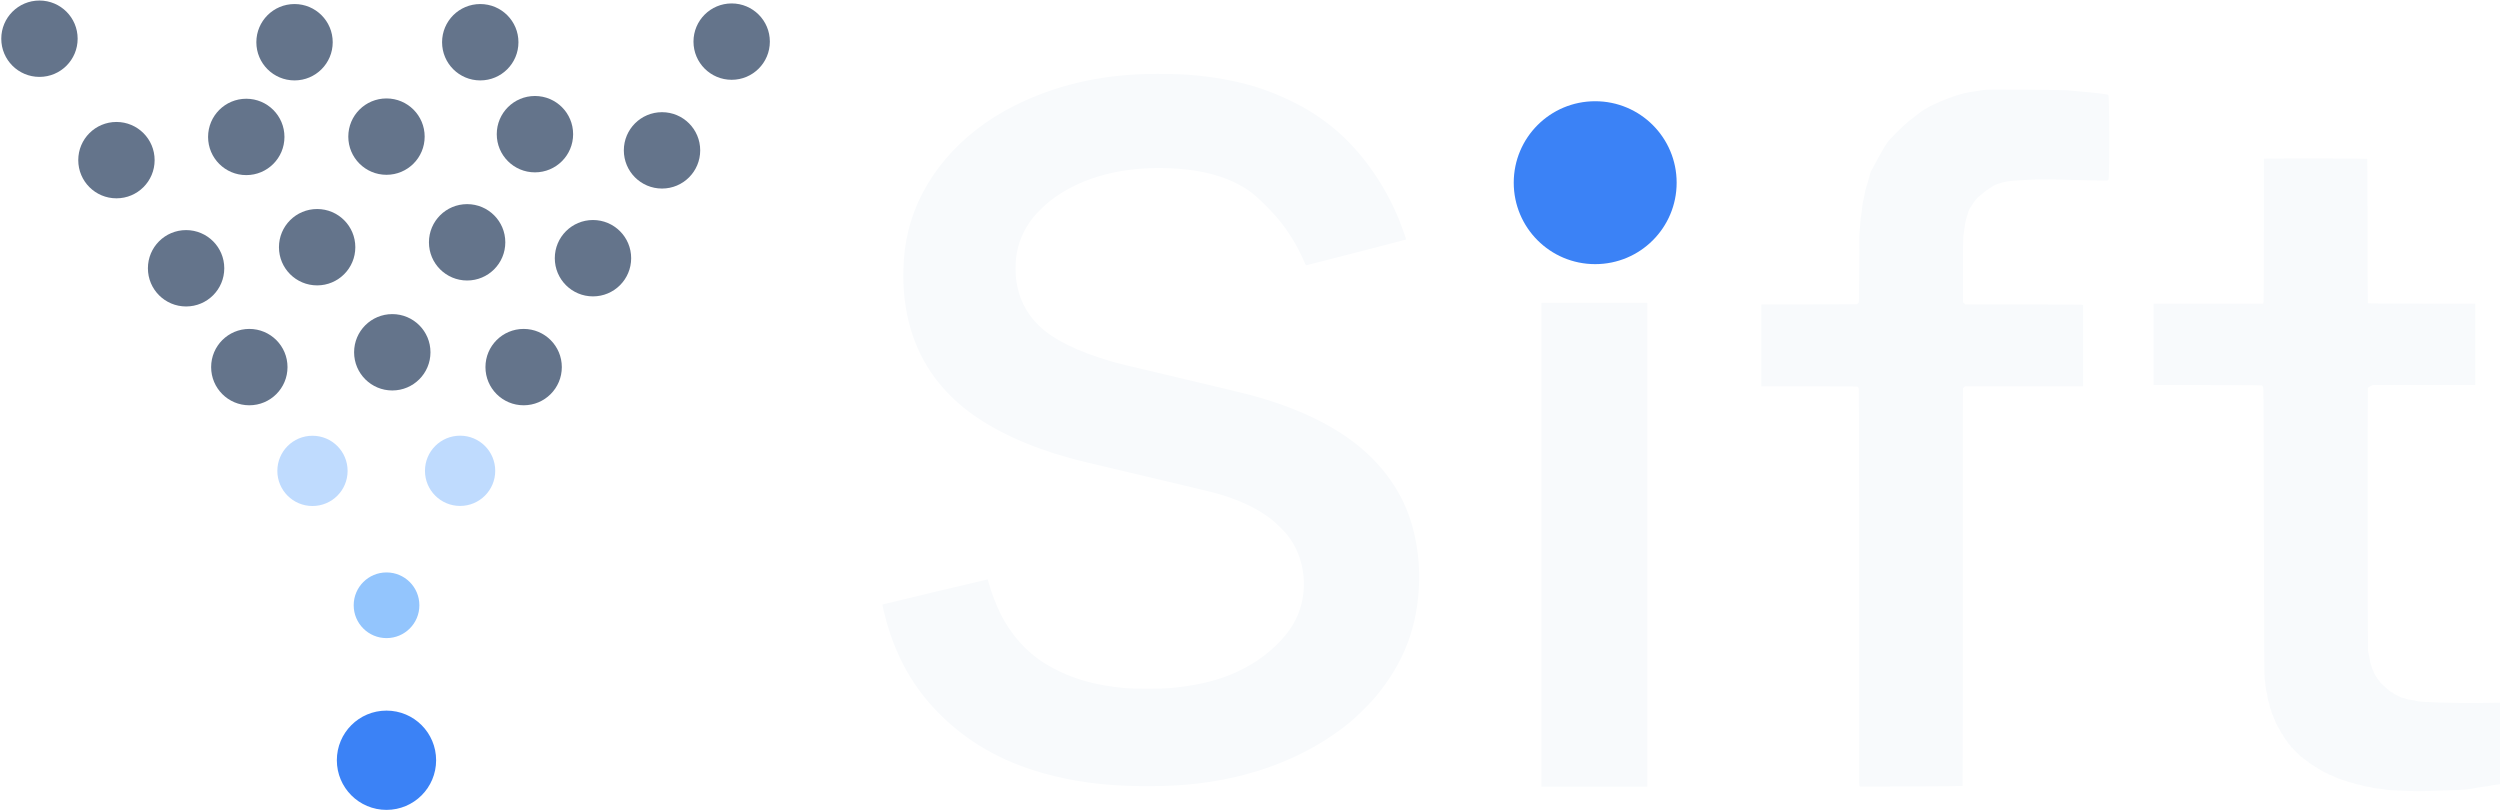
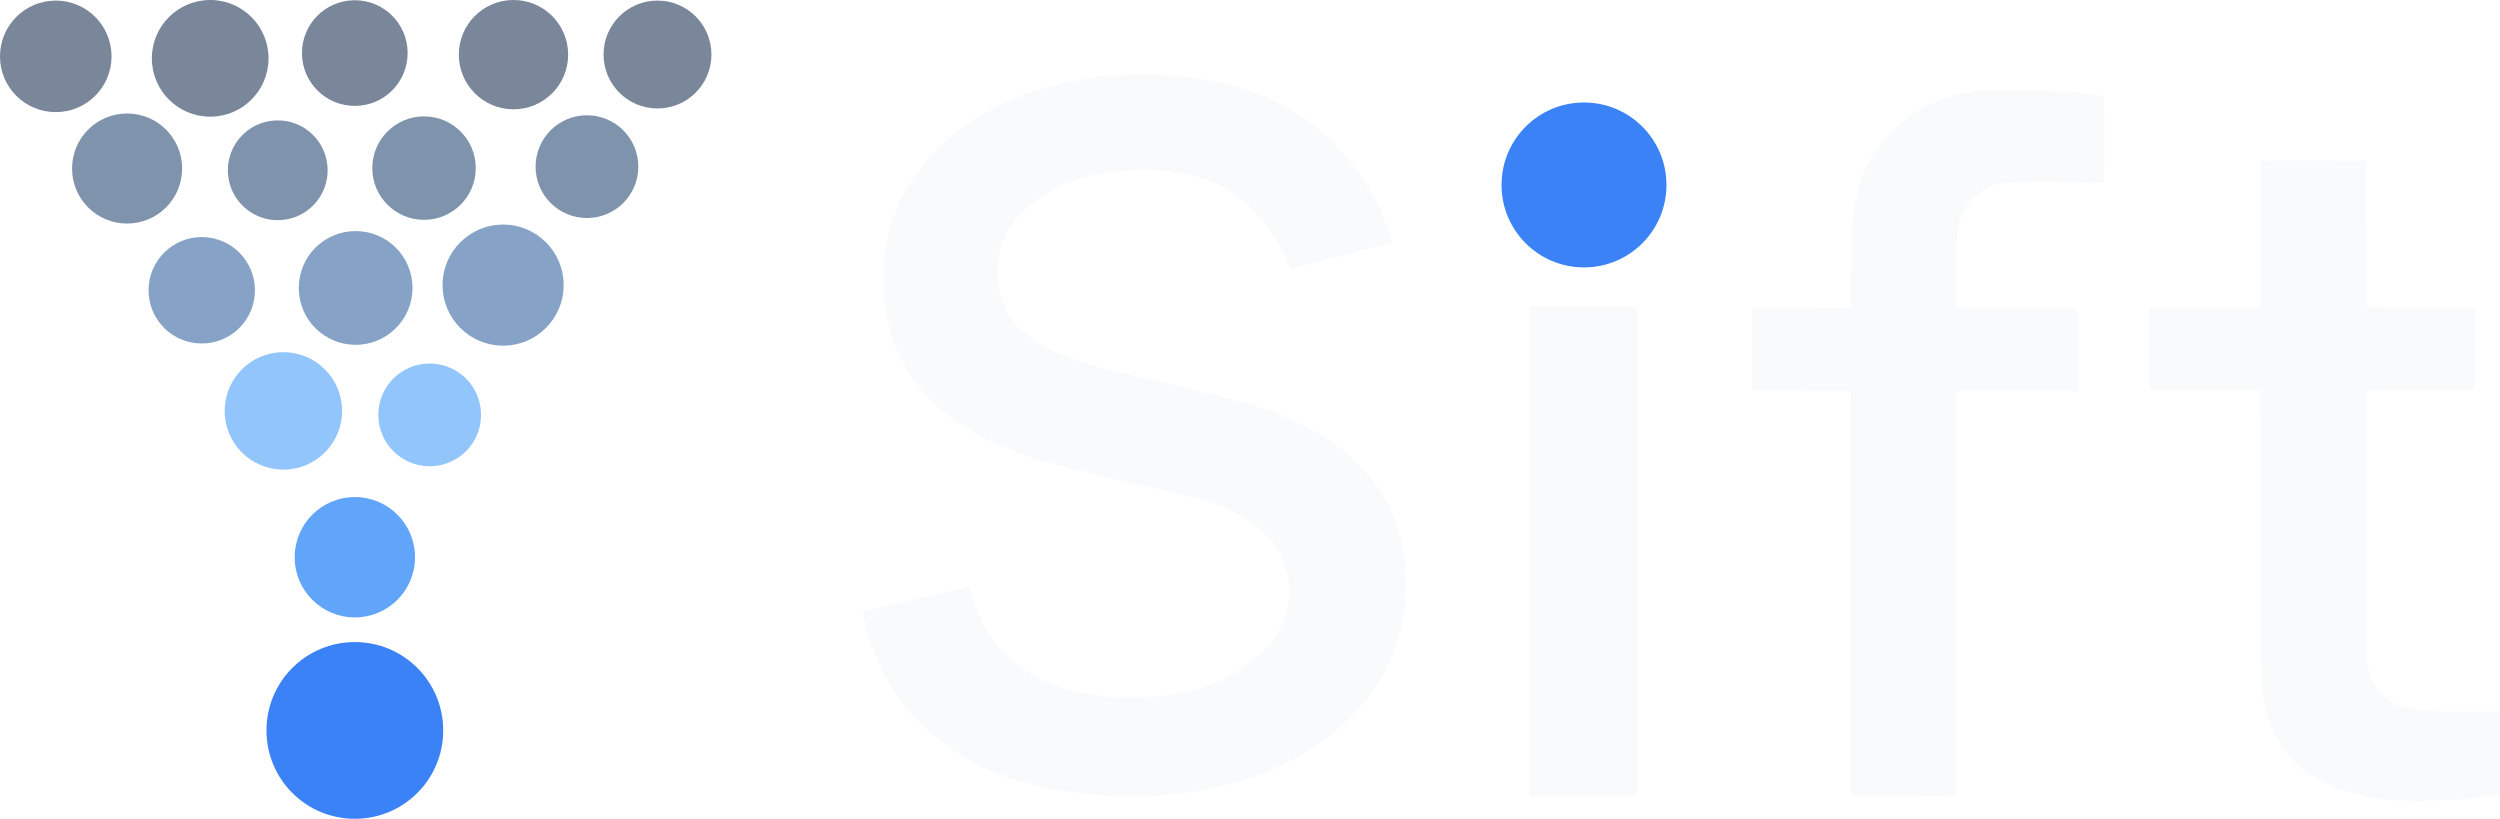
- <svg xmlns="http://www.w3.org/2000/svg" viewBox="0 0 4092 1324.79">
-   <style> .s0 { fill: #3b82f6 } .s1 { fill: #93c5fd } .s2 { fill: #bfdbfe } .s3 { fill: #64748b } .s4 { fill: #f8fafc } </style>
-   <g>
-     <path fill-rule="evenodd" class="s0" d="m632.59 1325.62c-44.93 0-81.25-36.32-81.25-81.25 0-44.93 36.32-81.25 81.25-81.25 44.93 0 81.25 36.32 81.25 81.25 0 44.93-36.32 81.25-81.25 81.25z" />
-     <path fill-rule="evenodd" class="s1" d="m632.68 1044.46c-29.72 0-53.75-24.02-53.75-53.75 0-29.72 24.03-53.75 53.75-53.75 29.72 0 53.75 24.03 53.75 53.75 0 29.73-24.03 53.75-53.75 53.75z" />
-     <path fill-rule="evenodd" class="s2" d="m753.09 828.12c-31.8 0-57.5-25.7-57.5-57.5 0-31.8 25.7-57.5 57.5-57.5 31.79 0 57.5 25.7 57.5 57.5 0 31.8-25.71 57.5-57.5 57.5z" />
-     <path fill-rule="evenodd" class="s2" d="m511.46 828.24c-31.8 0-57.5-25.7-57.5-57.5 0-31.79 25.7-57.5 57.5-57.5 31.8 0 57.5 25.71 57.5 57.5 0 31.8-25.7 57.5-57.5 57.5z" />
-     <path fill-rule="evenodd" class="s3" d="m304.59 501.62c-34.57 0-62.5-27.94-62.5-62.5 0-34.56 27.93-62.5 62.5-62.5 34.56 0 62.5 27.94 62.5 62.5 0 34.56-27.94 62.5-62.5 62.5z" />
-     <path fill-rule="evenodd" class="s3" d="m642.09 639.12c-34.57 0-62.5-27.94-62.5-62.5 0-34.56 27.93-62.5 62.5-62.5 34.56 0 62.5 27.94 62.5 62.5 0 34.56-27.94 62.5-62.5 62.5z" />
-     <path fill-rule="evenodd" class="s3" d="m632.59 286.12c-34.57 0-62.5-27.94-62.5-62.5 0-34.56 27.93-62.5 62.5-62.5 34.56 0 62.5 27.94 62.5 62.5 0 34.56-27.94 62.5-62.5 62.5z" />
-     <path fill-rule="evenodd" class="s3" d="m408.09 663.37c-34.57 0-62.5-27.94-62.5-62.5 0-34.56 27.93-62.5 62.5-62.5 34.56 0 62.5 27.94 62.5 62.5 0 34.56-27.94 62.5-62.5 62.5z" />
-     <path fill-rule="evenodd" class="s3" d="m857.09 663.37c-34.57 0-62.5-27.94-62.5-62.5 0-34.56 27.93-62.5 62.5-62.5 34.56 0 62.5 27.94 62.5 62.5 0 34.56-27.94 62.5-62.5 62.5z" />
-     <path fill-rule="evenodd" class="s3" d="m970.59 485.12c-34.57 0-62.5-27.94-62.5-62.5 0-34.56 27.93-62.5 62.5-62.5 34.56 0 62.5 27.94 62.5 62.5 0 34.56-27.94 62.5-62.5 62.5z" />
-     <path fill-rule="evenodd" class="s3" d="m519.09 467.12c-34.57 0-62.5-27.94-62.5-62.5 0-34.56 27.93-62.5 62.5-62.5 34.56 0 62.5 27.94 62.5 62.5 0 34.56-27.94 62.5-62.5 62.5z" />
-     <path fill-rule="evenodd" class="s3" d="m190.59 324.62c-34.57 0-62.5-27.94-62.5-62.5 0-34.56 27.93-62.5 62.5-62.5 34.56 0 62.5 27.94 62.5 62.5 0 34.56-27.94 62.5-62.5 62.5z" />
-     <path fill-rule="evenodd" class="s3" d="m764.59 459.12c-34.57 0-62.5-27.94-62.5-62.5 0-34.56 27.93-62.5 62.5-62.5 34.56 0 62.5 27.94 62.5 62.5 0 34.56-27.94 62.5-62.5 62.5z" />
-     <path fill-rule="evenodd" class="s3" d="m1083.59 308.62c-34.57 0-62.5-27.94-62.5-62.5 0-34.56 27.93-62.5 62.5-62.5 34.56 0 62.5 27.94 62.5 62.5 0 34.56-27.94 62.5-62.5 62.5z" />
-     <path fill-rule="evenodd" class="s3" d="m875.59 282.12c-34.57 0-62.5-27.94-62.5-62.5 0-34.56 27.93-62.5 62.5-62.5 34.56 0 62.5 27.94 62.5 62.5 0 34.56-27.94 62.5-62.5 62.5z" />
-     <path fill-rule="evenodd" class="s3" d="m64.59 125.87c-34.57 0-62.5-27.94-62.5-62.5 0-34.56 27.93-62.5 62.5-62.5 34.56 0 62.5 27.94 62.5 62.5 0 34.56-27.94 62.5-62.5 62.5z" />
-     <path fill-rule="evenodd" class="s3" d="m786.09 131.62c-34.57 0-62.5-27.94-62.5-62.5 0-34.56 27.93-62.5 62.5-62.5 34.56 0 62.5 27.94 62.5 62.5 0 34.56-27.94 62.5-62.5 62.5z" />
-     <path fill-rule="evenodd" class="s3" d="m482.09 131.62c-34.57 0-62.5-27.94-62.5-62.5 0-34.56 27.93-62.5 62.5-62.5 34.56 0 62.5 27.94 62.5 62.5 0 34.56-27.94 62.5-62.5 62.5z" />
-     <path fill-rule="evenodd" class="s3" d="m1197.59 130.62c-34.57 0-62.5-27.94-62.5-62.5 0-34.56 27.93-62.5 62.5-62.5 34.56 0 62.5 27.94 62.5 62.5 0 34.56-27.94 62.5-62.5 62.5z" />
-     <path fill-rule="evenodd" class="s3" d="m403.09 286.62c-34.57 0-62.5-27.94-62.5-62.5 0-34.56 27.93-62.5 62.5-62.5 34.56 0 62.5 27.94 62.5 62.5 0 34.56-27.94 62.5-62.5 62.5z" />
+ <svg xmlns="http://www.w3.org/2000/svg" version="1.2" viewBox="0 0 4042 1324" width="4042" height="1324">
+   <style>
+ 		.m0 { fill: #3b82f6 } 
+ 		.m1 { fill: #60a5fa } 
+ 		.m2 { fill: #93c5fd } 
+ 		.m3 { fill: #86a3c7 } 
+ 		.m4 { fill: #7f93ad } 
+ 		.m5 { fill: #7a8699 } 
+ 	
+ 
+ 		.s0 { fill: #f8fafc } 
+ 		.s1 { fill: #3b82f6 } 
+ 	</style>
+   <g id="sift-mark" transform="scale(0.237276)">
+     <path id="Shape 1" fill-rule="evenodd" class="m0" d="m2417.84 5579.31c-332.99 0-602.15-269.16-602.15-602.15 0-333 269.16-602.16 602.15-602.16 332.99 0 602.16 269.16 602.16 602.16 0 332.99-269.17 602.15-602.16 602.15z" />
+     <path id="Shape 3" fill-rule="evenodd" class="m1" d="m2418 4207c-226.73 0-410-183.27-410-410 0-226.73 183.27-410 410-410 226.73 0 410 183.27 410 410 0 226.73-183.27 410-410 410z" />
+     <path id="Shape 4" fill-rule="evenodd" class="m2" d="m2927.89 3177c-193.55 0-350-156.45-350-350 0-193.55 156.45-350 350-350 193.55 0 350 156.45 350 350 0 193.55-156.45 350-350 350z" />
+     <path id="Shape 5" fill-rule="evenodd" class="m2" d="m1931 3200c-221.2 0-400-178.8-400-400 0-221.2 178.8-400 400-400 221.2 0 400 178.8 400 400 0 221.2-178.8 400-400 400z" />
+     <path id="Shape 6" fill-rule="evenodd" class="m3" d="m1374.69 2340.5c-200.46 0-362.5-162.04-362.5-362.5 0-200.47 162.04-362.5 362.5-362.5 200.46 0 362.5 162.03 362.5 362.5 0 200.46-162.04 362.5-362.5 362.5z" />
+     <path id="Shape 8" fill-rule="evenodd" class="m4" d="m2889.35 1498c-194.94 0-352.5-157.57-352.5-352.5 0-194.93 157.56-352.5 352.5-352.5 194.93 0 352.5 157.57 352.5 352.5 0 194.93-157.57 352.5-352.5 352.5z" />
+     <path id="Shape 10" fill-rule="evenodd" class="m3" d="m2423.29 2349.57c-214.29 0-387.5-173.21-387.5-387.5 0-214.28 173.21-387.5 387.5-387.5 214.29 0 387.5 173.22 387.5 387.5 0 214.29-173.21 387.5-387.5 387.5z" />
+     <path id="Shape 12" fill-rule="evenodd" class="m4" d="m866.01 1523.31c-207.38 0-375-167.62-375-375 0-207.37 167.62-375 375-375 207.37 0 375 167.63 375 375 0 207.38-167.63 375-375 375z" />
+     <path id="Shape 13" fill-rule="evenodd" class="m4" d="m1907.42 1499.95c-187.84 8.21-346.32-136.98-354.54-324.82-8.21-187.84 136.98-346.32 324.82-354.53 187.84-8.22 346.32 136.97 354.53 324.81 8.22 187.84-136.97 346.32-324.81 354.54z" />
+     <path id="Shape 14" fill-rule="evenodd" class="m3" d="m3428.23 2355.26c-228.11 0-412.5-184.38-412.5-412.5 0-228.11 184.39-412.5 412.5-412.5 228.12 0 412.5 184.39 412.5 412.5 0 228.12-184.38 412.5-412.5 412.5z" />
+     <path id="Shape 16" fill-rule="evenodd" class="m4" d="m3999.47 1485.52c-193.55 0-350-156.45-350-350 0-193.55 156.45-350 350-350 193.55 0 350 156.45 350 350 0 193.55-156.45 350-350 350z" />
+     <path id="Shape 15" fill-rule="evenodd" class="m5" d="m3498.93 744.84c-205.95 0-372.42-166.47-372.42-372.42 0-205.95 166.47-372.42 372.42-372.42 205.95 0 372.42 166.47 372.42 372.42 0 205.95-166.47 372.42-372.42 372.42z" />
+     <path id="Shape 15 copy" fill-rule="evenodd" class="m5" d="m1432.24 795c-219.82 0-397.5-177.68-397.5-397.5 0-219.82 177.68-397.5 397.5-397.5 219.81 0 397.5 177.68 397.5 397.5 0 219.82-177.69 397.5-397.5 397.5z" />
+     <path id="Shape 17" fill-rule="evenodd" class="m5" d="m380 764c-210.14 0-380-169.86-380-380 0-210.14 169.86-380 380-380 210.14 0 380 169.86 380 380 0 210.14-169.86 380-380 380z" />
+     <path id="Shape 18 copy" fill-rule="evenodd" class="m5" d="m2419.15 721.53c-199.08 0.87-360.7-159.34-361.57-358.42-0.88-199.08 159.34-360.7 358.42-361.58 199.07-0.87 360.7 159.35 361.57 358.43 0.87 199.07-159.34 360.7-358.42 361.57z" />
+     <path id="Shape 19" fill-rule="evenodd" class="m5" d="m4480.15 739.04c-203.23 0-367.51-164.28-367.51-367.52 0-203.24 164.28-367.52 367.51-367.52 203.24 0 367.52 164.28 367.52 367.52 0 203.24-164.28 367.52-367.52 367.52z" />
  </g>
-   <g>
-     <path fill-rule="evenodd" class="s4" d="m1877.75 121.11c-80.2 1.93-151.39 18.93-217.31 51.92-89.6 44.8-152.79 119.26-173.59 204.52-5.06 20.66-7.6 40.53-8.2 64.79-1.66 67.99 15.8 127.72 51.4 175.85 14.86 20.13 34.53 39.73 55.46 55.46 42.4 31.8 98.39 57.53 165.18 75.99 15.73 4.34 25.2 6.6 127.39 30.73 54.26 12.8 103.19 24.47 108.66 26 39.06 10.6 68.86 24.26 93.32 42.86 6.87 5.2 21.26 19.27 26.8 26.07 30.46 37.86 36.13 94.79 13.8 139.12-11.8 23.39-33.2 46.39-61.6 65.99-13.06 9-30.79 18.33-46.99 24.73-28.2 11.07-57.66 17.47-97.99 21.26-12.34 1.14-58.6 1.14-71.66 0-53.93-4.79-94.99-17.46-133.32-41.19-28.73-17.73-54.53-46.73-71.26-80.06-7.4-14.8-15.93-37.2-19.73-51.86-0.67-2.6-1.34-4.8-1.4-4.93-0.2-0.2-171.65 40.66-172.19 41.06-0.53 0.4 3.27 16.8 6.6 28.53 16.87 59.33 44.13 107.26 84.33 148.25 46.53 47.46 103.45 80.26 172.98 99.59 49.13 13.73 98.12 20.2 157.32 20.93 56.19 0.67 98.12-2.86 143.65-12.2 77.13-15.79 147.45-48.46 201.71-93.65 10.47-8.74 32.4-30.6 40.67-40.6 46.39-55.93 68.72-114.72 70.99-186.65 1.33-42.39-6.13-85.59-21.07-121.32-17.33-41.66-47.72-79.79-87.12-109.45-43.26-32.53-100.06-58.2-169.85-76.8-7.67-2.06-55.19-13.46-105.59-25.39-108.79-25.74-105.19-24.87-120.72-29.33-54.73-15.87-94.79-35.67-117.99-58.4-21.4-20.93-33.6-45.86-37.33-76.26-1-7.8-1-27 0-34.66 3-24.4 12.2-46.13 27.93-65.99 5.33-6.8 18.67-19.94 26.53-26.2 45.33-35.93 107.06-54.8 179.32-54.8 43.19 0 81.32 6.14 111.19 18 14.66 5.8 28.79 13.53 39.66 21.67 10.53 7.86 29.46 26.33 42.06 40.99 17.93 20.87 34 46.8 44.6 71.86 2.8 6.53 3 6.87 4.6 6.47 7.53-1.8 162.38-41.73 162.51-41.93 0.34-0.33-7.19-21.73-10.99-31.07-25.94-64.46-69-122.65-118.26-159.71-25.73-19.33-50.33-33.13-84.06-47.2-41.33-17.2-86.99-27.33-143.12-31.79-14.13-1.07-46.33-1.67-67.32-1.2z" />
-     <path fill-rule="evenodd" class="s4" d="m3246.28 147.44c-3.47 0.53-9.34 1.4-13 1.93-15.33 2.27-21.33 3.67-35.67 8.47-8.39 2.86-18.73 6.79-23.46 9.13-4.67 2.2-10 4.66-11.86 5.4-1.87 0.73-4.94 2.4-6.87 3.66-1.87 1.27-3.67 2.34-4 2.34-1.27 0-11.4 7.46-26.73 19.66-9 7.2-30.86 28.86-35.33 35-2 2.73-5.8 8.86-8.47 13.66-2.66 4.74-6.13 11.07-7.8 14-1.6 2.93-4.6 8.47-6.6 12.33-2.06 3.87-3.93 7.34-4.26 7.67-0.27 0.4-1.73 5.33-3.2 11-1.47 5.66-3.13 11.46-3.73 12.86-1.2 2.94-2.8 9.67-3.74 15.8-0.4 2.4-1.26 6.27-1.93 8.67-0.67 2.4-1.4 7.33-1.67 11-0.2 3.66-0.8 8.33-1.33 10.4-0.53 2-1.27 8.2-1.6 13.66-0.4 5.47-1 13.2-1.4 17.27-0.4 4-0.6 10.33-0.4 13.99 0.2 3.67 0.13 27.6-0.13 53.13l-0.47 46.46-1.53 1.54-1.54 1.53-78.25 0.2-78.33 0.13v67 66.99h78.53c73.99 0 78.65 0.07 79.59 1.13 0.53 0.67 1.2 1.94 1.4 2.94 0.26 0.93 0.46 97.52 0.53 214.64 0 117.06 0.07 252.78 0.13 301.57 0.07 48.73 0 98.46-0.13 110.39-0.2 15.13 0 22.13 0.53 23.07l0.74 1.4 83.72-0.2c48.66-0.14 83.99-0.47 84.33-0.8 0.46-0.47 0.8-429.89 0.46-571.81 0-5.54 0-25.53 0.07-44.53l0.07-34.53 1.66-1.6 1.6-1.67h96.73 96.65v-66.59-66.53l-3.46-0.47c-1.94-0.2-45.26-0.4-96.33-0.4h-92.72l-2.07-1.73-2.06-1.73v-52.53c0-29.4 0.26-53.99 0.6-55.79 0.33-1.74 1-6.07 1.4-9.54 1.13-9.6 1.86-13.66 4.06-21.33 2.27-8.2 4.4-13.86 5.8-15.53 0.54-0.6 1.34-1.73 1.74-2.4 4.39-7.87 9.79-14.46 14.46-17.73 1.53-1.13 4.33-3.4 6.2-5.07 1.87-1.73 5.53-4.4 8.07-5.93 2.6-1.6 5.6-3.53 6.66-4.4 3.13-2.33 13.33-5.73 23-7.53 5-0.94 17.46-1.94 30.33-2.47 5.87-0.2 10.8-0.47 11-0.6 0.73-0.47 39.59-0.53 47.33-0.13 8.6 0.46 21.26 0.8 55.99 1.53 18.93 0.4 20.4 0.4 21.33-0.73 0.8-0.94 1-6.13 1.34-30.6 0.53-43.66-0.14-107.45-1.14-108.45-1.53-1.54-14-3.07-57.86-6.94-2.2-0.2-6.86-0.6-10.33-0.93-3.47-0.33-34.2-0.8-68.33-1-52.59-0.27-62.92-0.2-68.32 0.67z" />
-     <path fill-rule="evenodd" class="s4" d="m3717.76 259.56l-12.2 0.13v116.99c0 74.33-0.26 117.52-0.66 118.59l-0.67 1.73h-89.66-89.65v66.66 66.66h88.99c67.52 0 88.99 0.2 88.99 0.8 0 0.4 0.53 1.33 1.2 2.07 1.06 1.2 1.13 13.8 1.46 238.37 0.27 184.39 0.54 237.65 1.2 239.71 0.47 1.47 1.07 6.27 1.4 10.67 0.34 4.4 1.07 9.06 1.6 10.33 0.6 1.33 1.34 5.13 1.74 8.47 0.33 3.4 1.13 6.8 1.66 7.66 0.6 0.87 1.34 3.54 1.67 6 0.33 2.4 1.07 5.13 1.67 5.93 0.53 0.87 1.2 2.94 1.46 4.6 0.27 1.67 1 3.67 1.6 4.47 0.67 0.87 1.4 2.67 1.67 4 0.27 1.4 0.87 3 1.33 3.53 0.47 0.54 1.2 2.34 1.67 4 0.47 1.6 1.33 3.67 2.07 4.54 0.66 0.93 1.26 2.06 1.26 2.53 0 0.47 0.4 1.27 0.94 1.8 0.93 0.93 2.33 3.4 5.06 8.93 0.8 1.6 1.67 2.87 1.93 2.87 0.34 0 1.07 1.13 1.6 2.53 0.54 1.4 1.47 2.93 2.07 3.4 0.6 0.53 1.07 1.33 1.07 1.8 0 0.53 0.6 1.27 1.33 1.73 0.73 0.47 1.33 1.14 1.33 1.54 0 0.73 3.8 5.86 6 8 0.74 0.8 1.34 1.73 1.34 2.2 0 0.46 0.46 0.8 1 0.8 0.6 0 1.26 0.53 1.46 1.13 0.27 0.67 3.07 3.66 6.2 6.66 3.14 3 6.27 6.07 7.07 6.8 0.8 0.8 1.73 1.4 2.2 1.4 0.4 0 0.93 0.47 1.2 1 0.2 0.6 1.53 1.67 2.93 2.4 1.47 0.74 2.6 1.54 2.6 1.87 0 0.33 0.93 0.93 2 1.33 1.13 0.34 2 1.14 2 1.67 0 0.6 0.4 1.07 0.93 1.07 0.47 0 2 0.86 3.4 2 1.4 1.06 2.87 2 3.27 2 0.4 0 1.27 0.6 1.93 1.33 0.6 0.73 1.47 1.33 1.94 1.33 0.46 0 1.73 0.74 2.8 1.67 1.06 0.93 2.33 1.66 2.73 1.66 0.46 0 1.2 0.4 1.6 0.94 0.8 0.93 10 5.73 11 5.73 0.26 0 1.26 0.6 2.2 1.33 0.93 0.74 2.2 1.34 2.73 1.34 0.53 0 2.6 0.73 4.6 1.66 1.93 0.94 5.13 2.4 7.07 3.34 2 0.93 4 1.66 4.53 1.66 0.53 0 1.8 0.47 2.93 1.07 1.07 0.53 3.47 1.33 5.33 1.73 1.8 0.34 4 1.14 4.87 1.67 0.87 0.53 3.4 1.27 5.67 1.6 2.26 0.4 5 1.13 6.06 1.67 1.07 0.53 3.87 1.26 6.27 1.6 2.33 0.4 5.13 1.13 6.13 1.66 1 0.54 4.67 1.27 8.07 1.74 3.46 0.4 7 1.13 7.93 1.6 0.93 0.46 5.73 1.2 10.67 1.6 4.93 0.46 10.53 1.2 12.33 1.73 2 0.53 9.33 1.06 18.33 1.33 8.26 0.2 19.13 0.67 24.2 0.93 5 0.27 14.59 0.27 21.33 0 6.66-0.33 23.4-0.86 37.13-1.2 25.13-0.66 33.33-1.46 48.33-4.46 2.93-0.53 8.19-1.33 11.66-1.67 3.47-0.33 8-1.06 10-1.6 2-0.53 6.67-1.26 10.33-1.73 3.67-0.4 7.07-1 7.47-1.4 0.67-0.53 0.87-14.6 0.87-66.66v-65.99l-33.8 0.4c-48.13 0.53-102.72-1.14-106.79-3.27-1.13-0.53-4.93-1.33-8.53-1.67-3.54-0.4-7.14-1.13-7.94-1.66-0.86-0.54-2.8-1.14-4.4-1.4-2.73-0.4-5.06-1.34-9.53-3.8-1.06-0.6-3.26-1.67-4.8-2.4-1.6-0.74-2.86-1.6-2.86-2 0-0.34-0.74-0.8-1.67-1-0.87-0.2-2.4-1.07-3.33-1.94-0.94-0.8-2.67-2.2-3.74-3.13-2.13-1.73-8.46-7.46-9.6-8.66-0.33-0.4-1.33-1.4-2.13-2.14-0.86-0.8-1.53-1.8-1.53-2.26 0-0.47-0.4-1.14-0.93-1.4-2-1.14-9.07-12.94-9.07-15.14 0-0.46-0.47-1.26-0.93-1.73-0.54-0.4-1.34-2.4-1.74-4.4-0.4-1.93-1.2-4.46-1.73-5.46-0.53-1.07-1.27-4.47-1.67-7.54-0.4-3.06-1.13-6.8-1.6-8.26-0.46-1.47-1.06-4.8-1.26-7.34-0.6-6.26-0.8-426.89-0.2-428.62 0.26-0.8 2.13-2.2 4.13-3.2l3.67-1.8h83.99 83.99v-66.66-66.66h-87.59c-69.39 0-87.79-0.2-88.19-0.87-0.27-0.4-0.54-53.66-0.54-118.25 0-64.59-0.26-117.66-0.53-117.92-0.53-0.54-128.52-0.87-156.92-0.4z" />
-     <path fill-rule="evenodd" class="s4" d="m2523.02 891.63v395.96h86.65 86.66v-395.96-395.96h-86.66-86.65z" />
-     <path fill-rule="evenodd" class="s0" d="m2611.01 432.34c-73.73 0-133.32-59.59-133.32-133.32 0-73.72 59.59-133.32 133.32-133.32 73.72 0 133.32 59.6 133.32 133.32 0 73.73-59.6 133.32-133.32 133.32z" />
+   <g id="sift-wordmark">
+     <path id="S" fill-rule="evenodd" class="s0" d="m1827.75 121.11c-80.2 1.93-151.39 18.93-217.31 51.92-89.6 44.8-152.79 119.26-173.59 204.52-5.06 20.66-7.6 40.53-8.2 64.79-1.66 67.99 15.8 127.72 51.4 175.85 14.86 20.13 34.53 39.73 55.46 55.46 42.4 31.8 98.39 57.53 165.18 75.99 15.73 4.34 25.2 6.6 127.39 30.73 54.26 12.8 103.19 24.47 108.66 26 39.06 10.6 68.86 24.26 93.32 42.86 6.87 5.2 21.26 19.27 26.8 26.07 30.46 37.86 36.13 94.79 13.8 139.12-11.8 23.39-33.2 46.39-61.6 65.99-13.06 9-30.79 18.33-46.99 24.73-28.2 11.07-57.66 17.47-97.99 21.26-12.34 1.14-58.6 1.14-71.66 0-53.93-4.79-94.99-17.46-133.32-41.19-28.73-17.73-54.53-46.73-71.26-80.06-7.4-14.8-15.93-37.2-19.73-51.86-0.67-2.6-1.34-4.8-1.4-4.93-0.2-0.2-171.65 40.66-172.19 41.06-0.53 0.4 3.27 16.8 6.6 28.53 16.87 59.33 44.13 107.26 84.33 148.25 46.53 47.46 103.45 80.26 172.98 99.59 49.13 13.73 98.12 20.2 157.32 20.93 56.19 0.67 98.12-2.86 143.65-12.2 77.13-15.79 147.45-48.46 201.71-93.65 10.47-8.74 32.4-30.6 40.67-40.6 46.39-55.93 68.72-114.72 70.99-186.65 1.33-42.39-6.13-85.59-21.07-121.32-17.33-41.66-47.72-79.79-87.12-109.45-43.26-32.53-100.06-58.2-169.85-76.8-7.67-2.06-55.19-13.46-105.59-25.39-108.79-25.74-105.19-24.87-120.72-29.33-54.73-15.87-94.79-35.67-117.99-58.4-21.4-20.93-33.6-45.86-37.33-76.26-1-7.8-1-27 0-34.66 3-24.4 12.2-46.13 27.93-65.99 5.33-6.8 18.67-19.94 26.53-26.2 45.33-35.93 107.06-54.8 179.32-54.8 43.19 0 81.32 6.14 111.19 18 14.66 5.8 28.79 13.53 39.66 21.67 10.53 7.86 29.46 26.33 42.06 40.99 17.93 20.87 34 46.8 44.6 71.86 2.8 6.53 3 6.87 4.6 6.47 7.53-1.8 162.38-41.73 162.51-41.93 0.34-0.33-7.19-21.73-10.99-31.07-25.94-64.46-69-122.65-118.26-159.71-25.73-19.33-50.33-33.13-84.06-47.2-41.33-17.2-86.99-27.33-143.12-31.79-14.13-1.07-46.33-1.67-67.32-1.2z" />
+     <path id="f" fill-rule="evenodd" class="s0" d="m3196.28 147.44c-3.47 0.53-9.34 1.4-13 1.93-15.33 2.27-21.33 3.67-35.67 8.47-8.39 2.86-18.73 6.79-23.46 9.13-4.67 2.2-10 4.66-11.86 5.4-1.87 0.73-4.94 2.4-6.87 3.66-1.87 1.27-3.67 2.34-4 2.34-1.27 0-11.4 7.46-26.73 19.66-9 7.2-30.86 28.86-35.33 35-2 2.73-5.8 8.86-8.47 13.66-2.66 4.74-6.13 11.07-7.8 14-1.6 2.93-4.6 8.47-6.6 12.33-2.06 3.87-3.93 7.34-4.26 7.67-0.27 0.4-1.73 5.33-3.2 11-1.47 5.66-3.13 11.46-3.73 12.86-1.2 2.94-2.8 9.67-3.74 15.8-0.4 2.4-1.26 6.27-1.93 8.67-0.67 2.4-1.4 7.33-1.67 11-0.2 3.66-0.8 8.33-1.33 10.4-0.53 2-1.27 8.2-1.6 13.66-0.4 5.47-1 13.2-1.4 17.27-0.4 4-0.6 10.33-0.4 13.99 0.2 3.67 0.13 27.6-0.13 53.13l-0.47 46.46-1.53 1.54-1.54 1.53-78.25 0.2-78.33 0.13v67 66.99h78.53c73.99 0 78.65 0.07 79.59 1.13 0.53 0.67 1.2 1.94 1.4 2.94 0.26 0.93 0.46 97.52 0.53 214.64 0 117.06 0.07 252.78 0.13 301.57 0.07 48.73 0 98.46-0.13 110.39-0.2 15.13 0 22.13 0.53 23.07l0.74 1.4 83.72-0.2c48.66-0.14 83.99-0.47 84.33-0.8 0.46-0.47 0.8-429.89 0.46-571.81 0-5.54 0-25.53 0.07-44.53l0.07-34.53 1.66-1.6 1.6-1.67h96.73 96.65v-66.59-66.53l-3.46-0.47c-1.94-0.2-45.26-0.4-96.33-0.4h-92.72l-2.07-1.73-2.06-1.73v-52.53c0-29.4 0.26-53.99 0.6-55.79 0.33-1.74 1-6.07 1.4-9.54 1.13-9.6 1.86-13.66 4.06-21.33 2.27-8.2 4.4-13.86 5.8-15.53 0.54-0.6 1.34-1.73 1.74-2.4 4.39-7.87 9.79-14.46 14.46-17.73 1.53-1.13 4.33-3.4 6.2-5.07 1.87-1.73 5.53-4.4 8.07-5.93 2.6-1.6 5.6-3.53 6.66-4.4 3.13-2.33 13.33-5.73 23-7.53 5-0.94 17.46-1.94 30.33-2.47 5.87-0.2 10.8-0.47 11-0.6 0.73-0.47 39.59-0.53 47.33-0.13 8.6 0.46 21.26 0.8 55.99 1.53 18.93 0.4 20.4 0.4 21.33-0.73 0.8-0.94 1-6.13 1.34-30.6 0.53-43.66-0.14-107.45-1.14-108.45-1.53-1.54-14-3.07-57.86-6.94-2.2-0.2-6.86-0.6-10.33-0.93-3.47-0.33-34.2-0.8-68.33-1-52.59-0.27-62.92-0.2-68.32 0.67z" />
+     <path id="t" fill-rule="evenodd" class="s0" d="m3667.76 259.56l-12.2 0.13v116.99c0 74.33-0.26 117.52-0.66 118.59l-0.67 1.73h-89.66-89.65v66.66 66.66h88.99c67.52 0 88.99 0.2 88.99 0.8 0 0.4 0.53 1.33 1.2 2.07 1.06 1.2 1.13 13.8 1.46 238.37 0.27 184.39 0.54 237.65 1.2 239.71 0.47 1.47 1.07 6.27 1.4 10.67 0.34 4.4 1.07 9.06 1.6 10.33 0.6 1.33 1.34 5.13 1.74 8.47 0.33 3.4 1.13 6.8 1.66 7.66 0.6 0.87 1.34 3.54 1.67 6 0.33 2.4 1.07 5.13 1.67 5.93 0.53 0.87 1.2 2.94 1.46 4.6 0.27 1.67 1 3.67 1.6 4.47 0.67 0.87 1.4 2.67 1.67 4 0.27 1.4 0.87 3 1.33 3.53 0.47 0.54 1.2 2.34 1.67 4 0.47 1.6 1.33 3.67 2.07 4.54 0.66 0.93 1.26 2.06 1.26 2.53 0 0.47 0.4 1.27 0.94 1.8 0.93 0.93 2.33 3.4 5.06 8.93 0.8 1.6 1.67 2.87 1.93 2.87 0.34 0 1.07 1.13 1.6 2.53 0.54 1.4 1.47 2.93 2.07 3.4 0.6 0.53 1.07 1.33 1.07 1.8 0 0.53 0.6 1.27 1.33 1.73 0.73 0.47 1.33 1.14 1.33 1.54 0 0.73 3.8 5.86 6 8 0.74 0.8 1.34 1.73 1.34 2.2 0 0.46 0.46 0.8 1 0.8 0.6 0 1.26 0.53 1.46 1.13 0.27 0.67 3.07 3.66 6.2 6.66 3.14 3 6.27 6.07 7.07 6.8 0.8 0.8 1.73 1.4 2.2 1.4 0.4 0 0.93 0.47 1.2 1 0.2 0.6 1.53 1.67 2.93 2.4 1.47 0.74 2.6 1.54 2.6 1.87 0 0.33 0.93 0.93 2 1.33 1.13 0.34 2 1.14 2 1.67 0 0.6 0.4 1.07 0.93 1.07 0.47 0 2 0.86 3.4 2 1.4 1.06 2.87 2 3.27 2 0.4 0 1.27 0.6 1.93 1.33 0.6 0.73 1.47 1.33 1.94 1.33 0.46 0 1.73 0.74 2.8 1.67 1.06 0.93 2.33 1.66 2.73 1.66 0.46 0 1.2 0.4 1.6 0.94 0.8 0.93 10 5.73 11 5.73 0.26 0 1.26 0.6 2.2 1.33 0.93 0.74 2.2 1.34 2.73 1.34 0.53 0 2.6 0.73 4.6 1.66 1.93 0.94 5.13 2.4 7.07 3.34 2 0.93 4 1.66 4.53 1.66 0.53 0 1.8 0.47 2.93 1.07 1.07 0.53 3.47 1.33 5.33 1.73 1.8 0.34 4 1.14 4.87 1.67 0.87 0.53 3.4 1.27 5.67 1.6 2.26 0.4 5 1.13 6.06 1.67 1.07 0.53 3.87 1.26 6.27 1.6 2.33 0.4 5.13 1.13 6.13 1.66 1 0.54 4.67 1.27 8.07 1.74 3.46 0.4 7 1.13 7.93 1.6 0.93 0.46 5.73 1.2 10.67 1.6 4.93 0.46 10.53 1.2 12.33 1.73 2 0.53 9.33 1.06 18.33 1.33 8.26 0.2 19.13 0.67 24.2 0.93 5 0.27 14.59 0.27 21.33 0 6.66-0.33 23.4-0.86 37.13-1.2 25.13-0.66 33.33-1.46 48.33-4.46 2.93-0.53 8.19-1.33 11.66-1.67 3.47-0.33 8-1.06 10-1.6 2-0.53 6.67-1.26 10.33-1.73 3.67-0.4 7.07-1 7.47-1.4 0.67-0.53 0.87-14.6 0.87-66.66v-65.99l-33.8 0.4c-48.13 0.53-102.72-1.14-106.79-3.27-1.13-0.53-4.93-1.33-8.53-1.67-3.54-0.4-7.14-1.13-7.94-1.66-0.86-0.54-2.8-1.14-4.4-1.4-2.73-0.4-5.06-1.34-9.53-3.8-1.06-0.6-3.26-1.67-4.8-2.4-1.6-0.74-2.86-1.6-2.86-2 0-0.34-0.74-0.8-1.67-1-0.87-0.2-2.4-1.07-3.33-1.94-0.94-0.8-2.67-2.2-3.74-3.13-2.13-1.73-8.46-7.46-9.6-8.66-0.33-0.4-1.33-1.4-2.13-2.14-0.86-0.8-1.53-1.8-1.53-2.26 0-0.47-0.4-1.14-0.93-1.4-2-1.14-9.07-12.94-9.07-15.14 0-0.46-0.47-1.26-0.93-1.73-0.54-0.4-1.34-2.4-1.74-4.4-0.4-1.93-1.2-4.46-1.73-5.46-0.53-1.07-1.27-4.47-1.67-7.54-0.4-3.06-1.13-6.8-1.6-8.26-0.46-1.47-1.06-4.8-1.26-7.34-0.6-6.26-0.8-426.89-0.2-428.62 0.26-0.8 2.13-2.2 4.13-3.2l3.67-1.8h83.99 83.99v-66.66-66.66h-87.59c-69.39 0-87.79-0.2-88.19-0.87-0.27-0.4-0.54-53.66-0.54-118.25 0-64.59-0.26-117.66-0.53-117.92-0.53-0.54-128.52-0.87-156.92-0.4z" />
+     <path id="i-stem" fill-rule="evenodd" class="s0" d="m2473.02 891.63v395.96h86.65 86.66v-395.96-395.96h-86.66-86.65z" />
+     <path id="Clarity Dot" fill-rule="evenodd" class="s1" d="m2561.01 432.34c-73.73 0-133.32-59.59-133.32-133.32 0-73.72 59.59-133.32 133.32-133.32 73.72 0 133.32 59.6 133.32 133.32 0 73.73-59.6 133.32-133.32 133.32z" />
  </g>
</svg>
